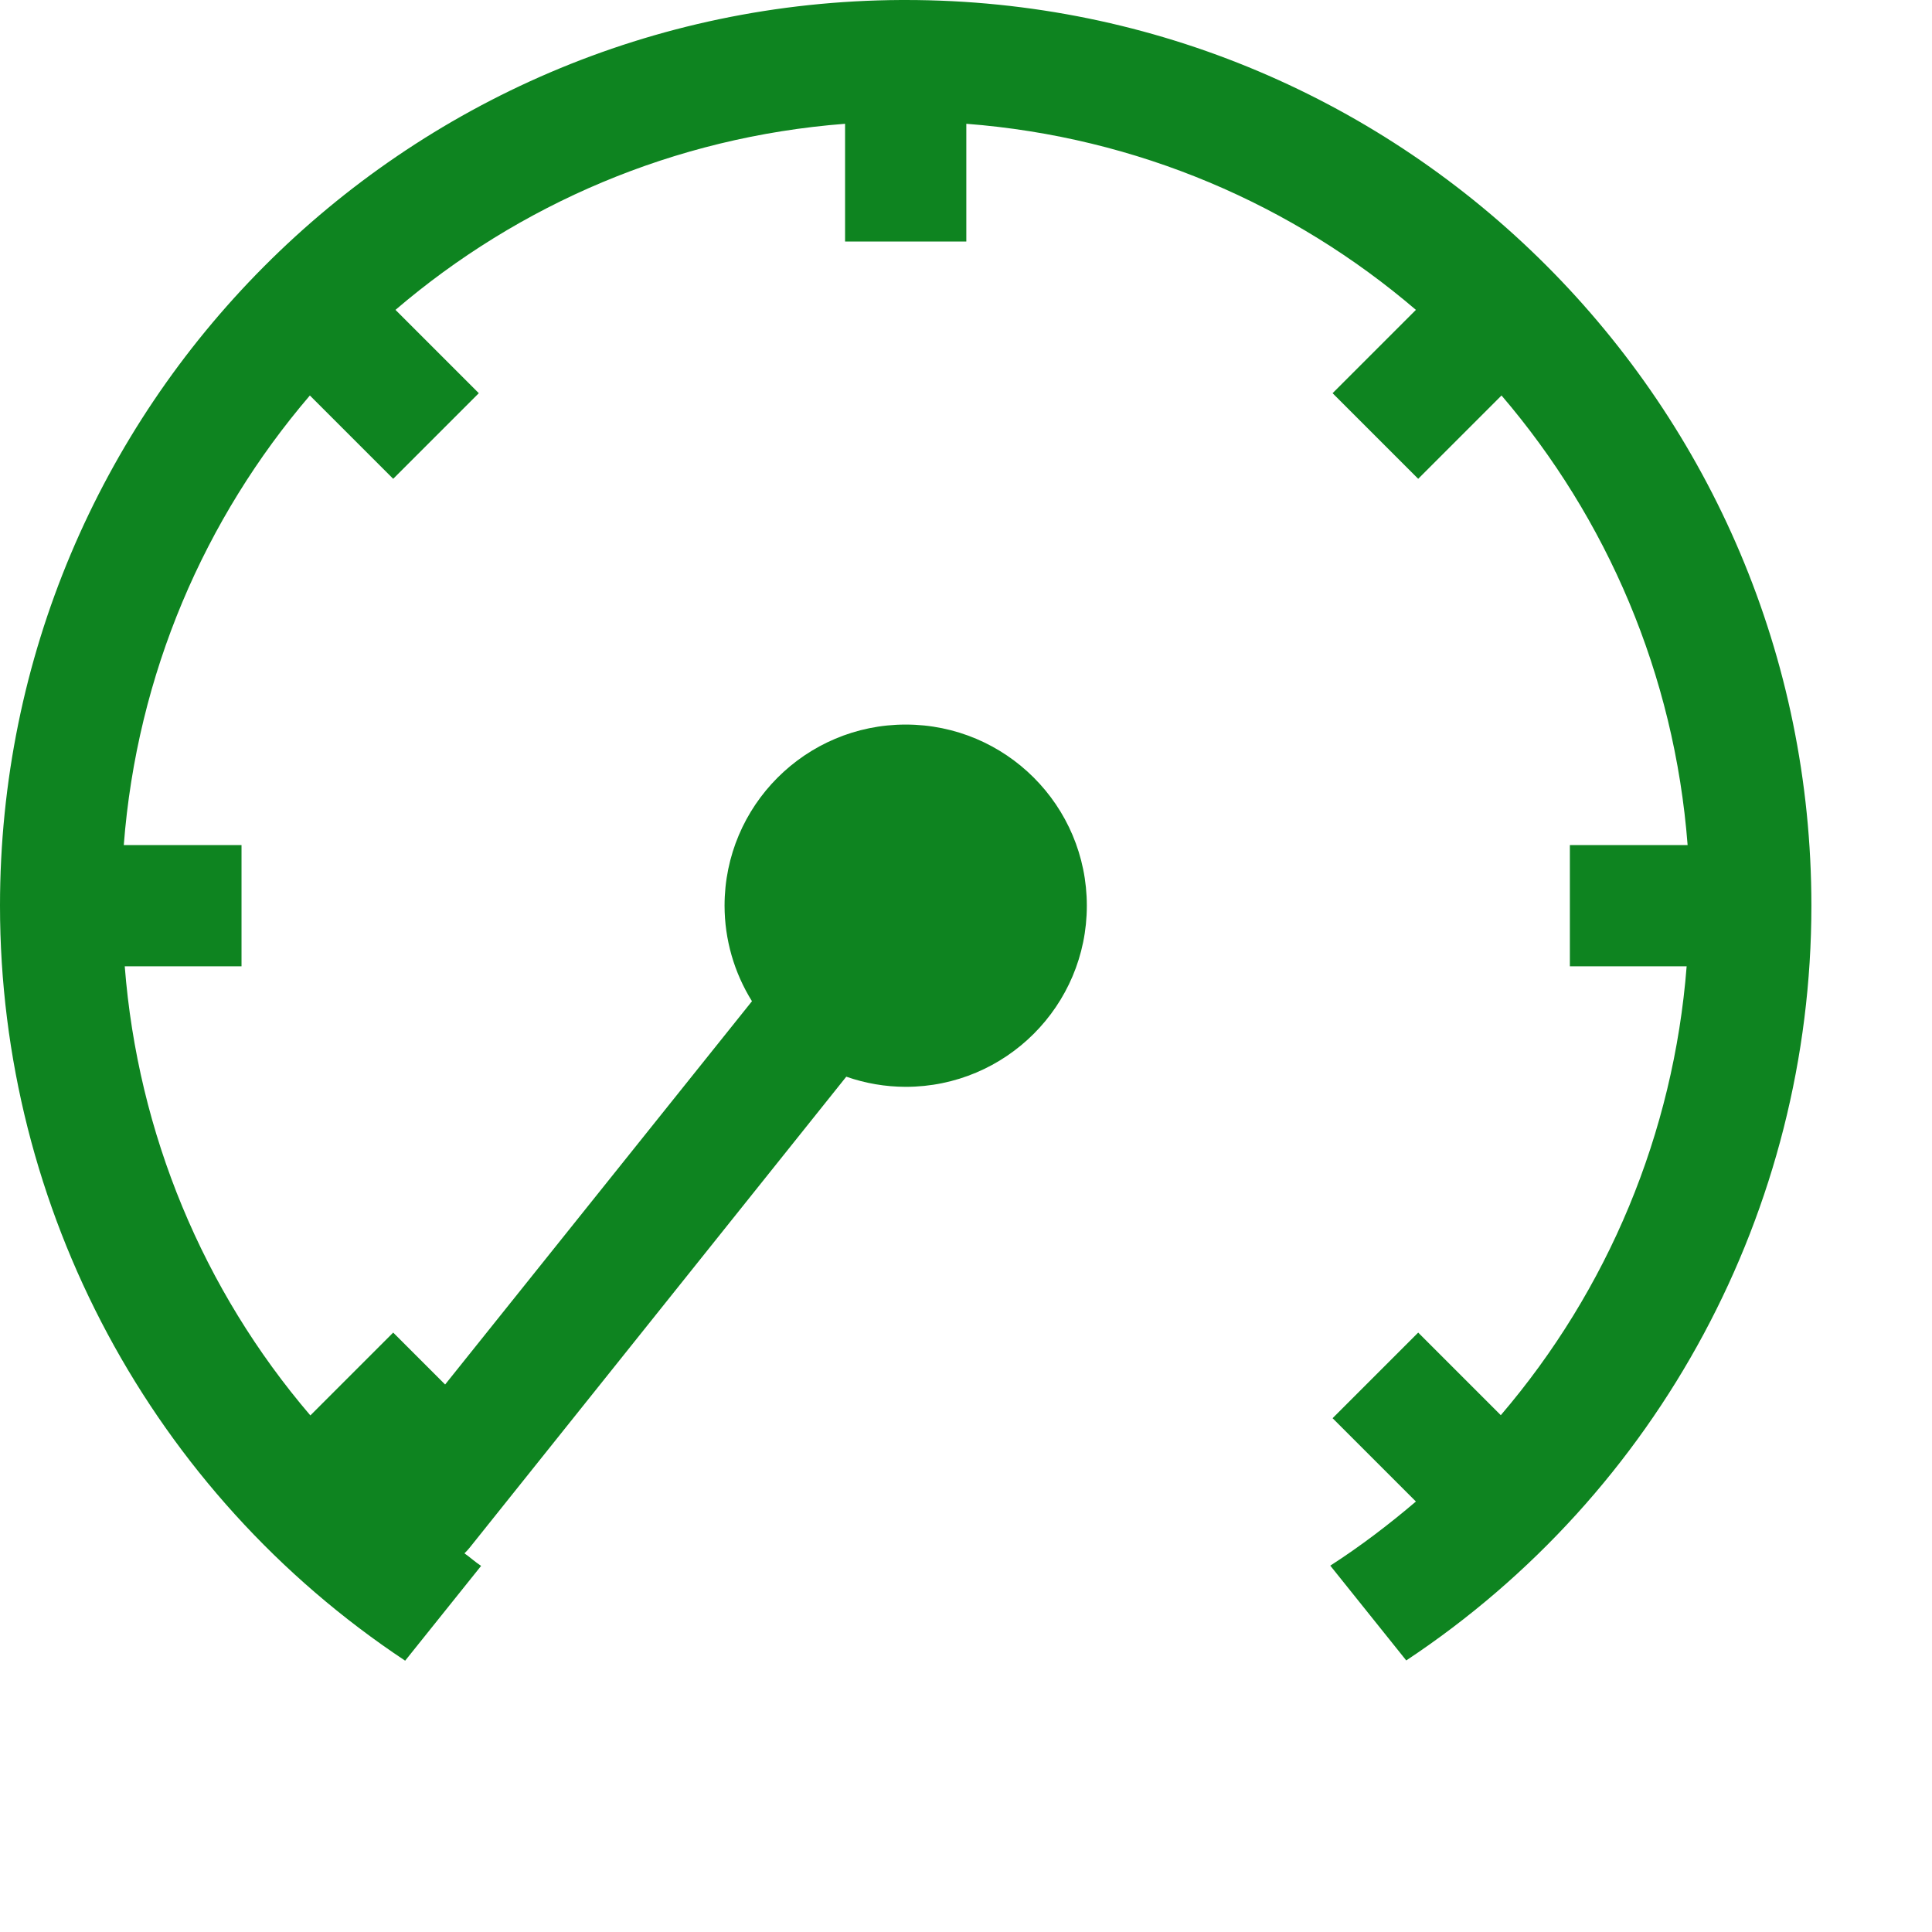
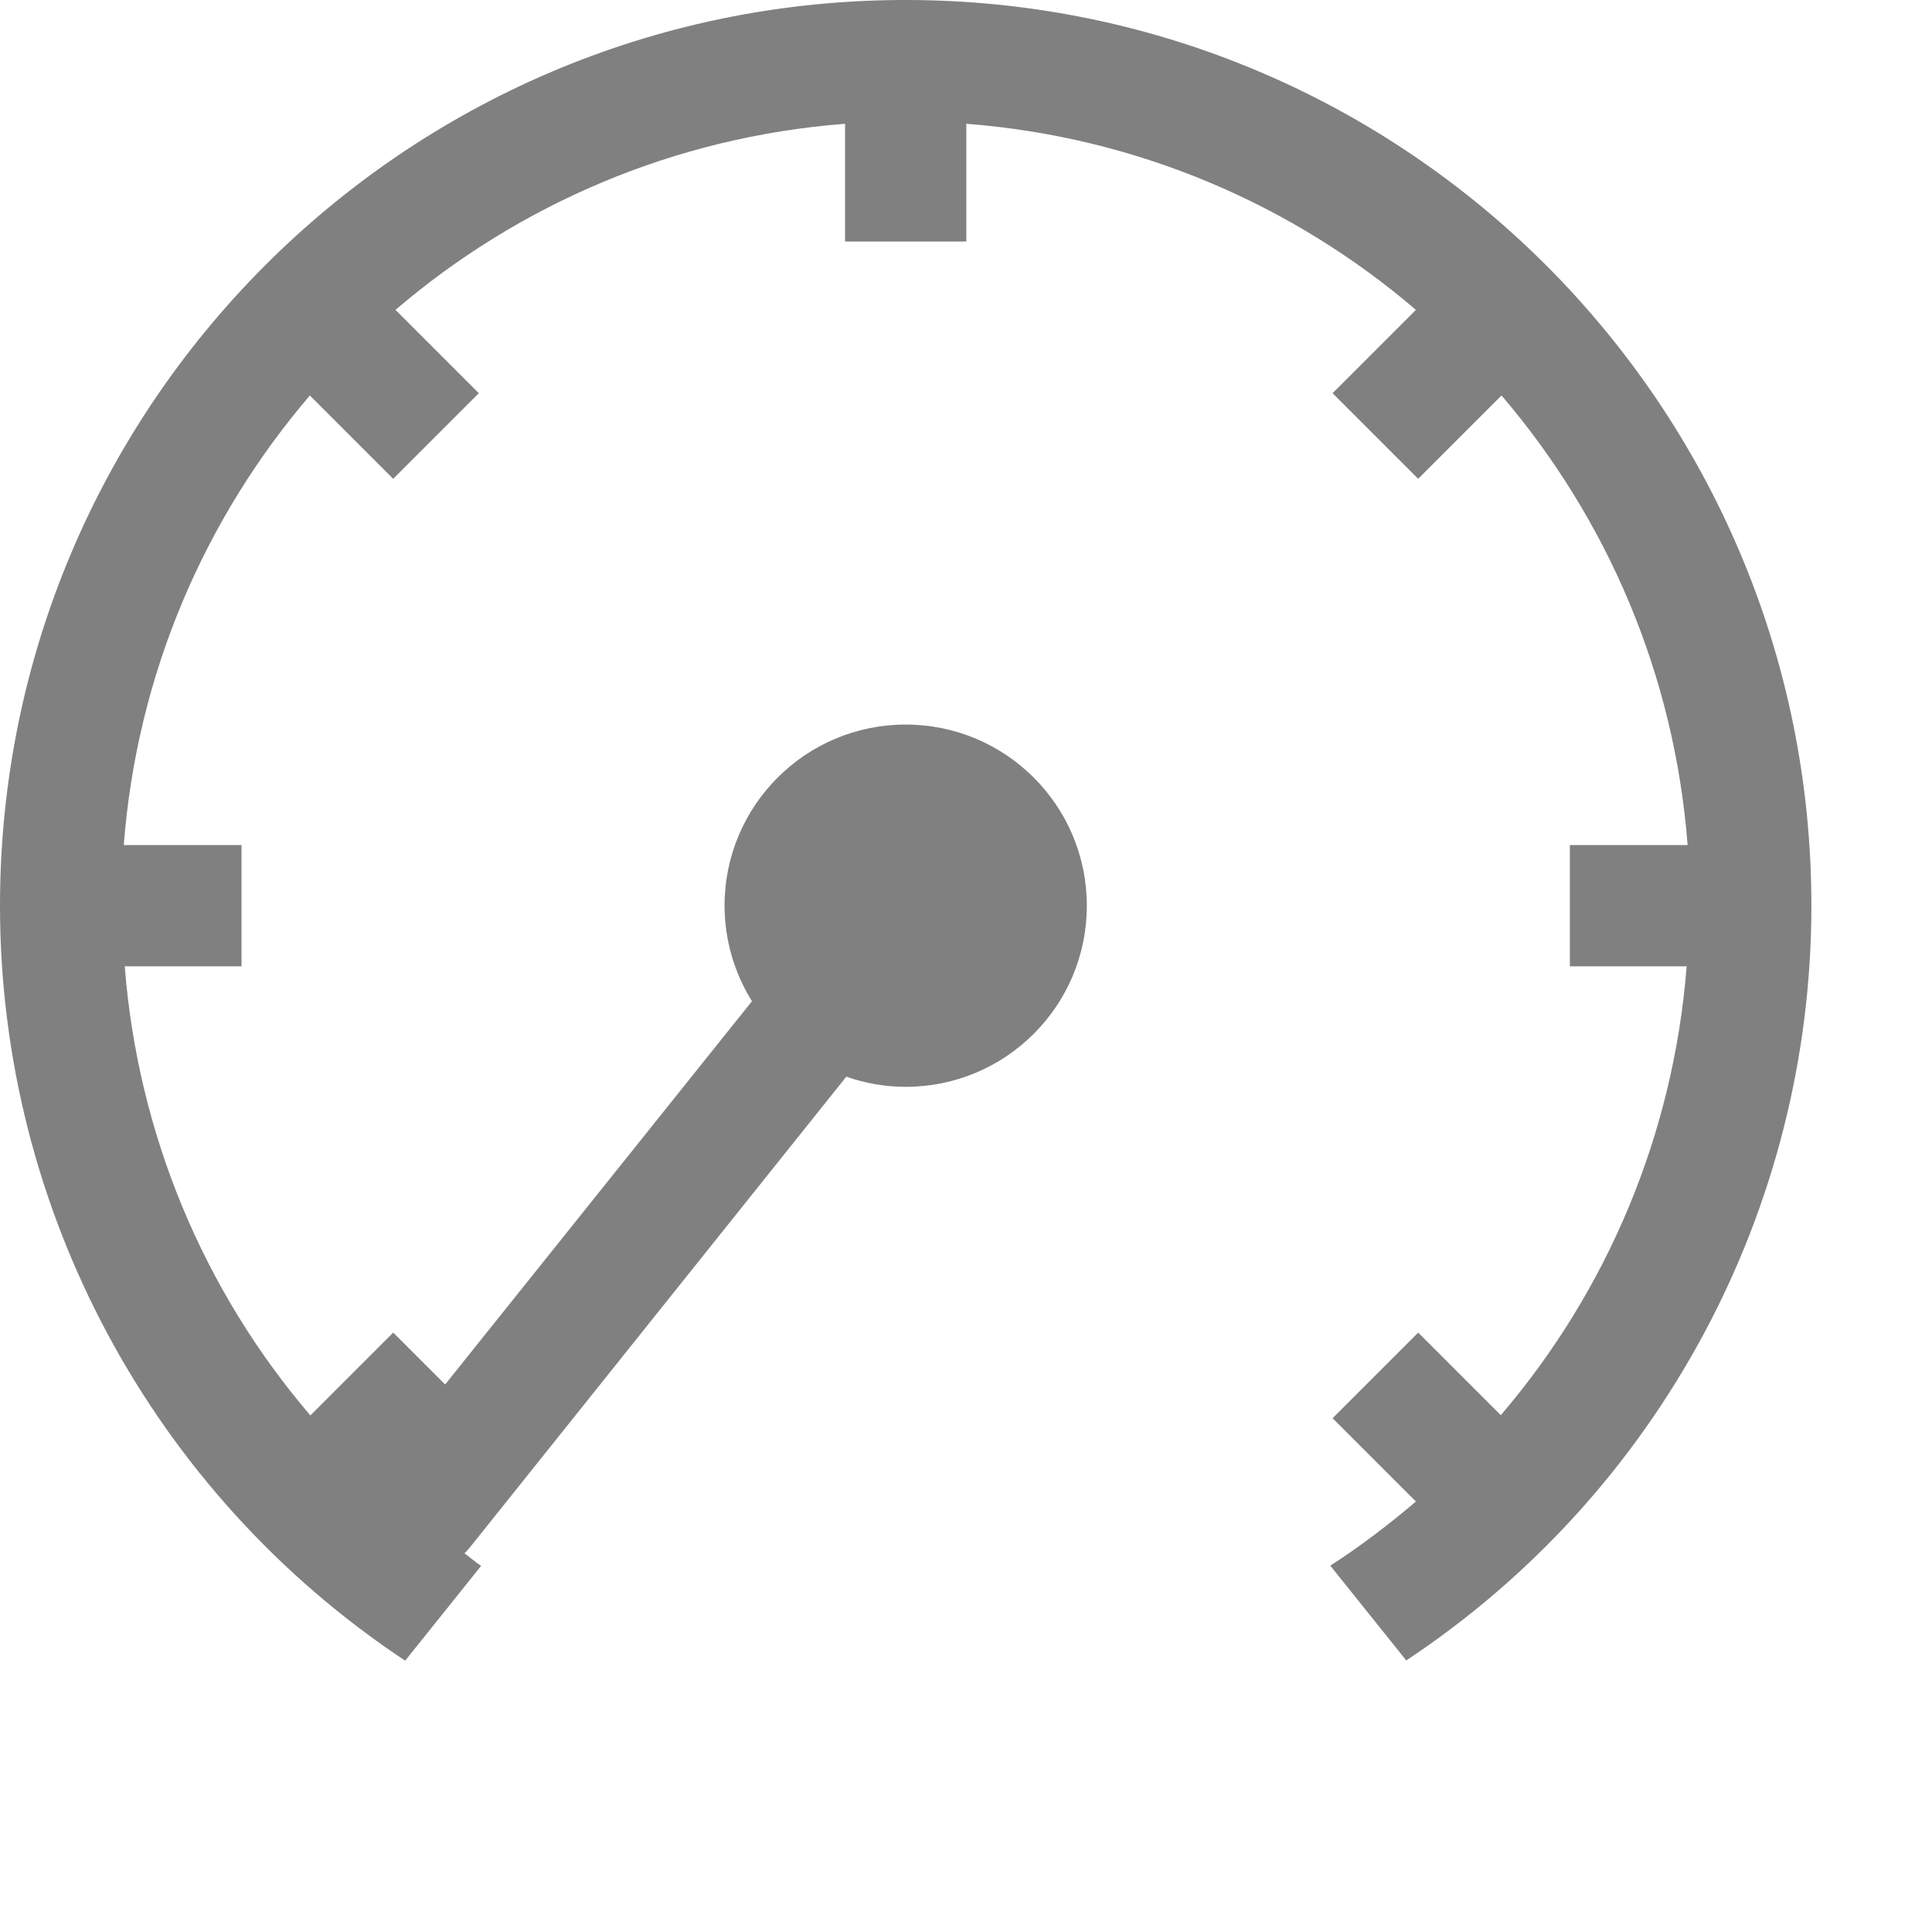
<svg xmlns="http://www.w3.org/2000/svg" width="16" height="16" viewBox="0 0 4.233 4.233" version="1.1" id="svg8">
  <defs id="defs2" />
  <g id="layer1">
-     <path id="path835" style="opacity:1;fill:#0e8420;fill-rule:evenodd;stroke:none;stroke-width:2;stroke-linejoin:round;fill-opacity:1" d="M 7.463 0 C 3.335 0.02 -5.0636668e-05 3.372 0 7.5 C -0 10.015 1.26 12.362 3.355 13.752 L 3.984 12.967 C 3.935 12.935 3.893 12.896 3.846 12.863 A 0.501 0.501 0 0 0 3.891 12.814 L 7.008 8.916 A 1.5 1.5 0 0 0 7.5 9 A 1.5 1.5 0 0 0 9 7.5 A 1.5 1.5 0 0 0 7.5 6 A 1.5 1.5 0 0 0 6 7.5 A 1.5 1.5 0 0 0 6.227 8.291 L 3.686 11.465 L 3.256 11.035 L 2.9 11.391 L 2.57 11.721 C 1.683 10.684 1.141 9.386 1.033 8.002 L 1.498 8.002 L 2 8.002 L 2 6.998 L 1.498 6.998 L 1.025 6.998 C 1.134 5.581 1.695 4.293 2.566 3.275 L 2.9 3.609 L 3.256 3.965 L 3.965 3.256 L 3.609 2.9 L 3.275 2.566 C 4.293 1.695 5.581 1.134 6.998 1.025 L 6.998 1.498 L 6.998 2 L 8.002 2 L 8.002 1.498 L 8.002 1.025 C 9.419 1.134 10.707 1.695 11.725 2.566 L 11.391 2.9 L 11.035 3.256 L 11.744 3.965 L 12.1 3.609 L 12.434 3.275 C 13.305 4.293 13.866 5.581 13.975 6.998 L 13.502 6.998 L 13 6.998 L 13 8.002 L 13.502 8.002 L 13.967 8.002 C 13.859 9.386 13.315 10.682 12.428 11.719 L 12.1 11.391 L 11.744 11.035 L 11.035 11.744 L 11.391 12.1 L 11.725 12.434 C 11.502 12.624 11.266 12.804 11.016 12.965 L 11.645 13.75 C 13.74 12.361 15 10.014 15 7.5 C 15 3.358 11.642 -1.1045696e-07 7.5 0 C 7.488 -3.0602436e-05 7.475 -3.0602436e-05 7.463 0 z " transform="scale(0.2645833)" class="success" />
+     <path id="path835" style="opacity:1;fill:#808080;fill-rule:evenodd;stroke:none;stroke-width:2;stroke-linejoin:round;fill-opacity:1" d="M 7.463 0 C 3.335 0.02 -5.0636668e-05 3.372 0 7.5 C -0 10.015 1.26 12.362 3.355 13.752 L 3.984 12.967 C 3.935 12.935 3.893 12.896 3.846 12.863 A 0.501 0.501 0 0 0 3.891 12.814 L 7.008 8.916 A 1.5 1.5 0 0 0 7.5 9 A 1.5 1.5 0 0 0 9 7.5 A 1.5 1.5 0 0 0 7.5 6 A 1.5 1.5 0 0 0 6 7.5 A 1.5 1.5 0 0 0 6.227 8.291 L 3.686 11.465 L 3.256 11.035 L 2.9 11.391 L 2.57 11.721 C 1.683 10.684 1.141 9.386 1.033 8.002 L 1.498 8.002 L 2 8.002 L 2 6.998 L 1.498 6.998 L 1.025 6.998 C 1.134 5.581 1.695 4.293 2.566 3.275 L 2.9 3.609 L 3.256 3.965 L 3.965 3.256 L 3.609 2.9 L 3.275 2.566 C 4.293 1.695 5.581 1.134 6.998 1.025 L 6.998 1.498 L 6.998 2 L 8.002 2 L 8.002 1.498 L 8.002 1.025 C 9.419 1.134 10.707 1.695 11.725 2.566 L 11.391 2.9 L 11.035 3.256 L 11.744 3.965 L 12.1 3.609 L 12.434 3.275 C 13.305 4.293 13.866 5.581 13.975 6.998 L 13.502 6.998 L 13 6.998 L 13 8.002 L 13.502 8.002 L 13.967 8.002 C 13.859 9.386 13.315 10.682 12.428 11.719 L 12.1 11.391 L 11.744 11.035 L 11.035 11.744 L 11.391 12.1 L 11.725 12.434 C 11.502 12.624 11.266 12.804 11.016 12.965 L 11.645 13.75 C 13.74 12.361 15 10.014 15 7.5 C 15 3.358 11.642 -1.1045696e-07 7.5 0 C 7.488 -3.0602436e-05 7.475 -3.0602436e-05 7.463 0 z " transform="scale(0.2645833)" class="success" />
  </g>
</svg>
